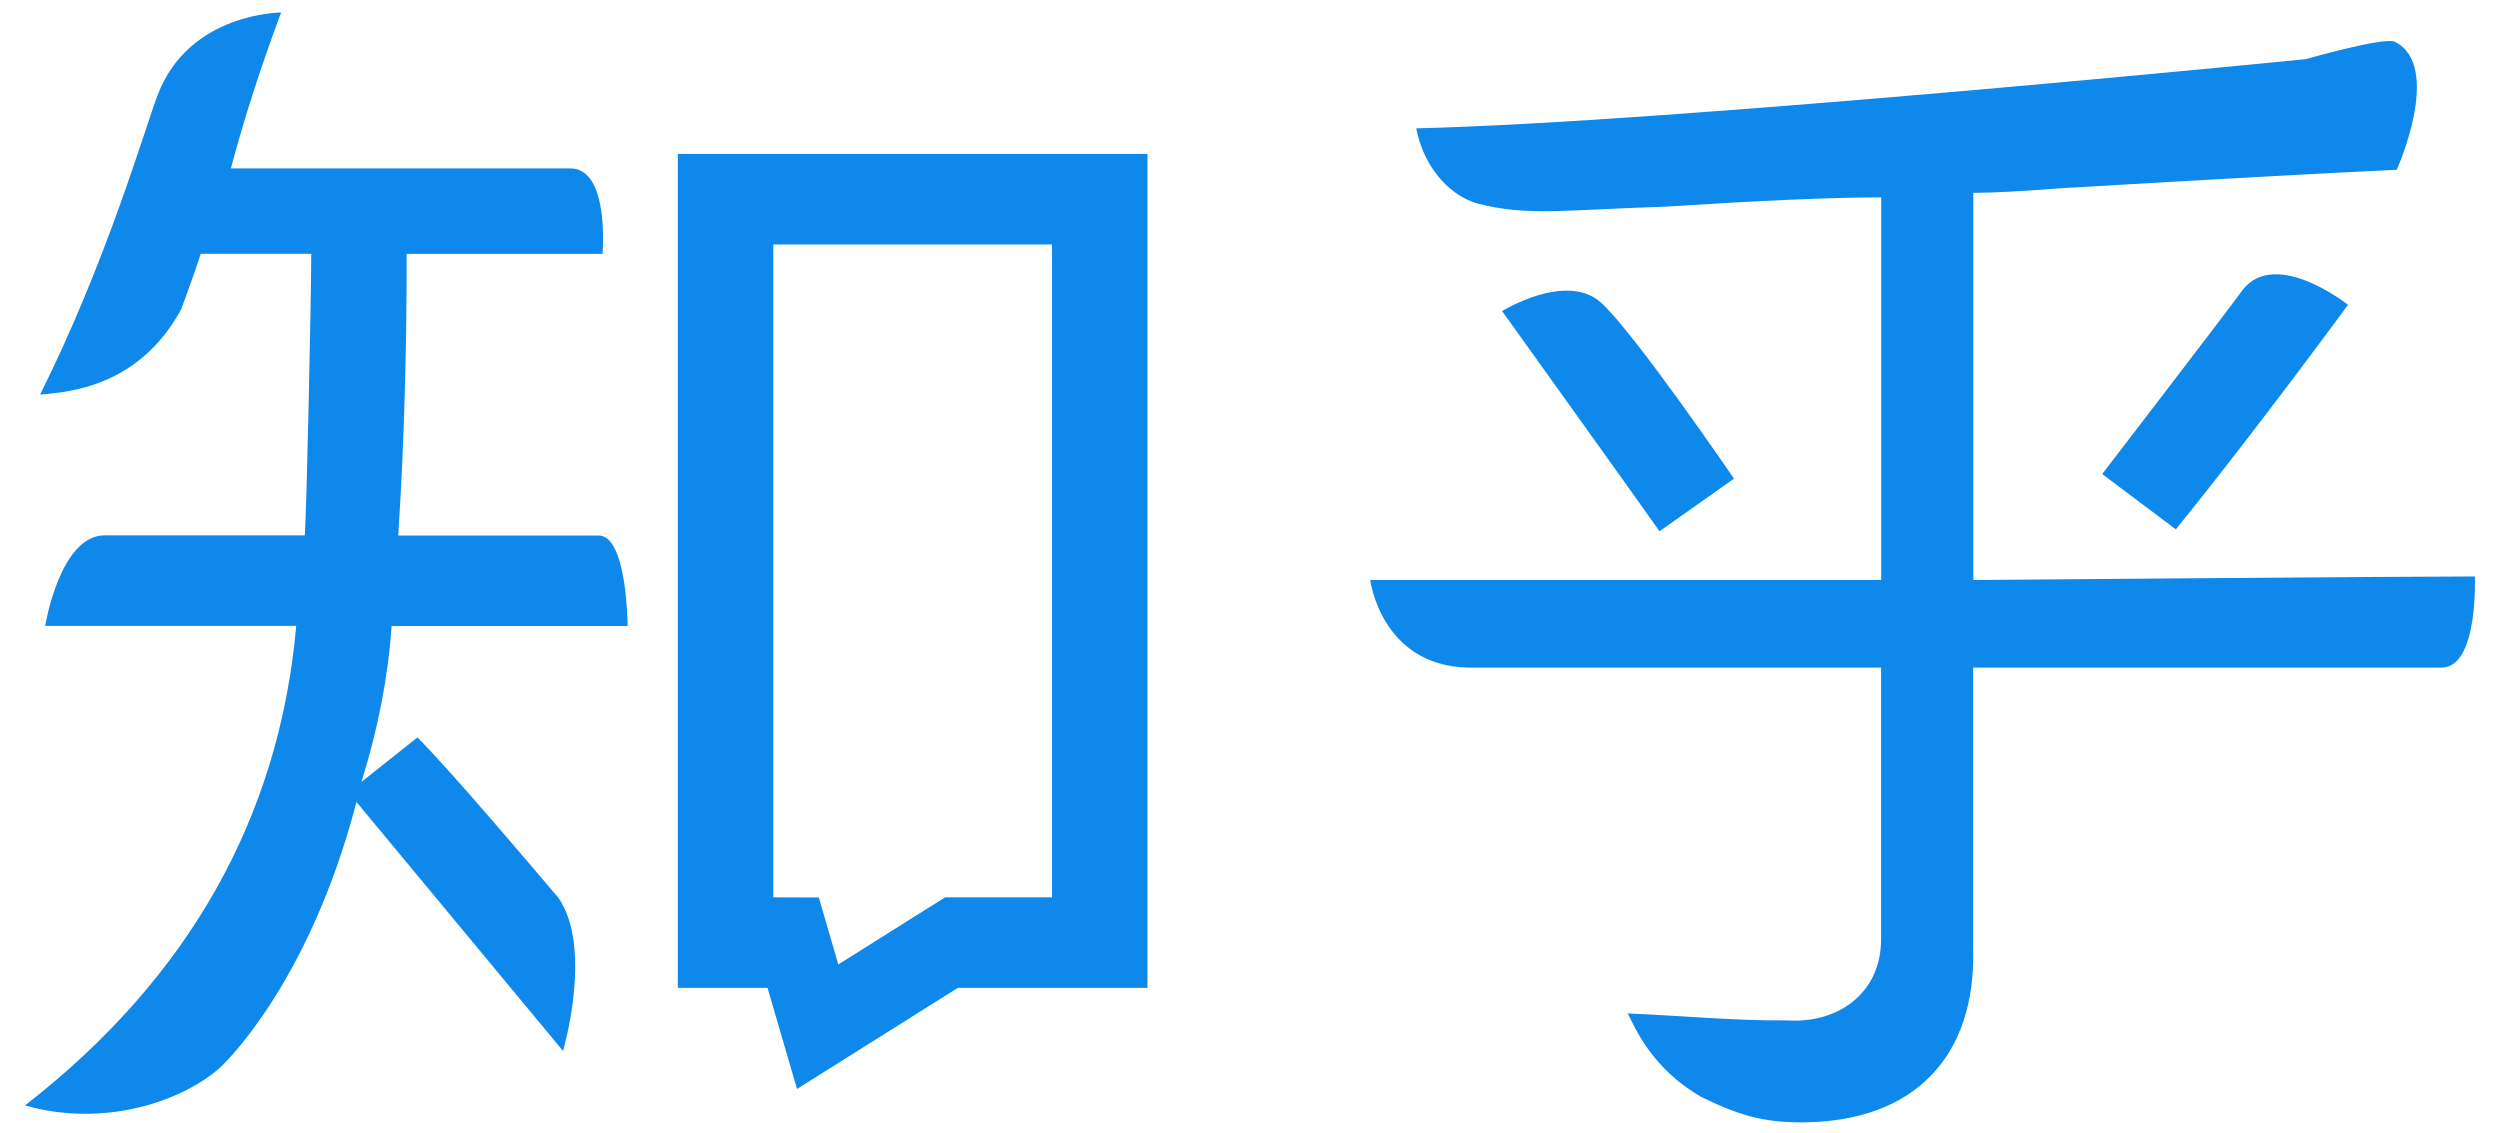
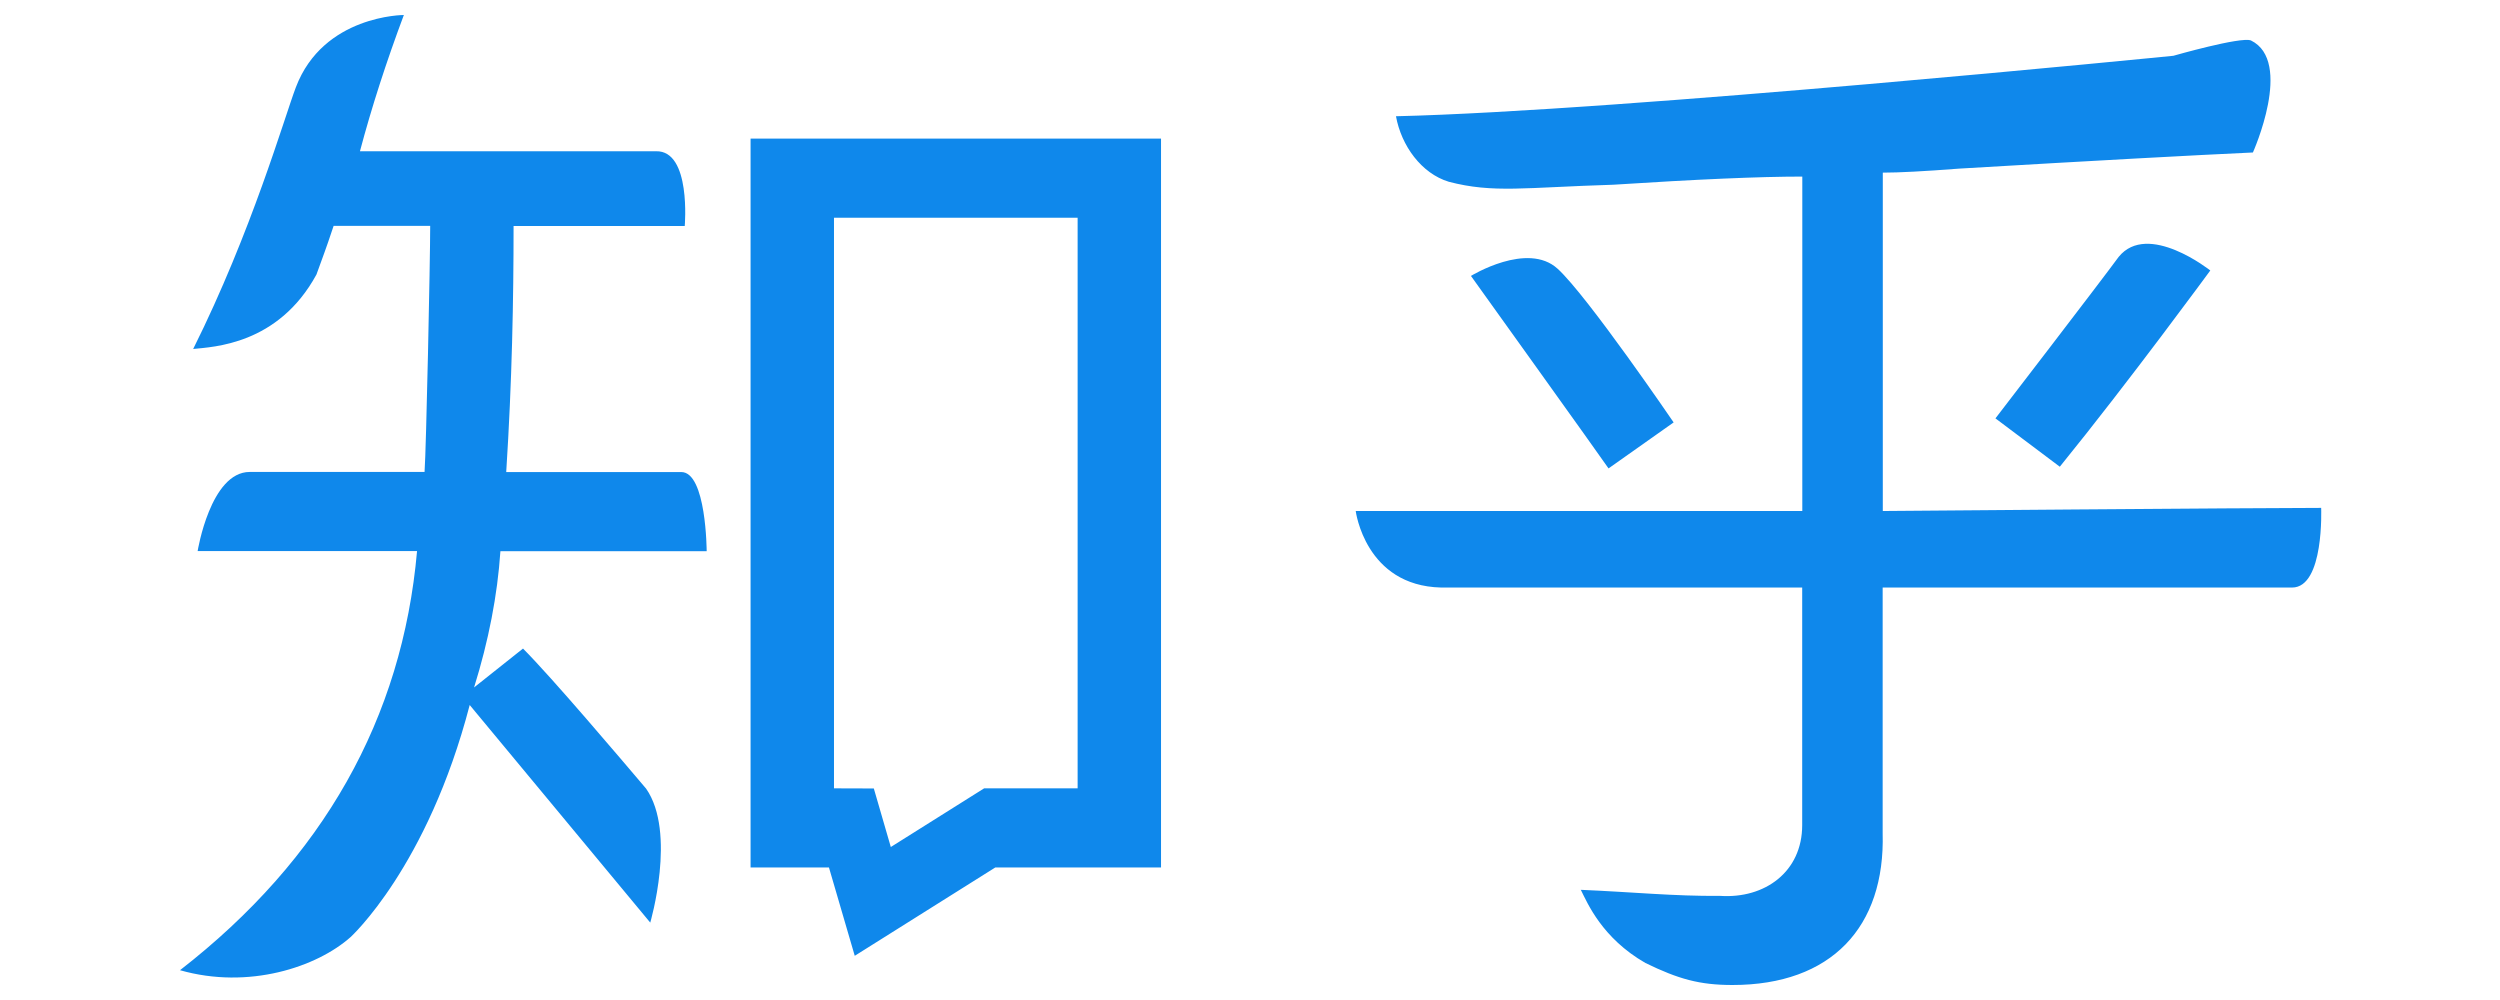
- <svg xmlns="http://www.w3.org/2000/svg" viewBox="0 0 1000 453" version="1.1">
-   <g id="com.zhihu" transform="translate(10, 5)" fill="#0F88EB" fill-rule="nonzero">
-     <path d="M261.134,390.135 L297.004,390.145 L308.813,430.578 L373.144,390.145 L448.985,390.145 L448.985,56.568 L261.134,56.568 L261.134,390.135 Z M299.307,92.781 L410.817,92.781 L410.817,353.931 L368.038,353.931 L325.317,380.787 L317.541,353.995 L299.312,353.936 L299.312,92.786 L299.307,92.781 Z M229.42,209.2 L149.301,209.2 C151.971,167.652 152.667,130.099 152.667,96.56 L231.007,96.56 C231.007,96.56 234.021,61.965 217.875,62.358 L82.358,62.358 C87.7,42.239 94.413,21.473 102.449,0 C102.449,0 65.585,0 53.03,33.073 C47.836,46.715 32.802,99.219 6.027,152.853 C15.044,151.871 44.872,151.037 62.439,118.798 C65.673,109.769 66.286,108.592 70.304,96.52 L114.504,96.52 C114.504,112.615 112.671,199.076 111.926,209.136 L31.901,209.136 C13.917,209.136 8.071,245.349 8.071,245.349 L108.491,245.349 C101.754,321.805 65.59,386.234 0,437.168 C31.376,446.138 62.645,435.745 78.095,421.986 C78.095,421.986 113.289,389.944 132.586,315.799 L215.219,415.381 C215.219,415.381 227.337,374.153 213.317,354.064 C201.704,340.383 170.352,303.374 156.984,289.959 L134.59,307.756 C141.269,286.323 145.287,265.507 146.645,245.389 L241.043,245.389 C241.043,245.389 240.911,209.175 229.42,209.175 L229.42,209.2 Z M860.336,206.736 C892.237,167.417 929.204,116.929 929.204,116.929 C929.204,116.929 900.65,94.234 887.278,110.697 C878.095,123.2 830.876,184.611 830.876,184.611 L860.336,206.741 L860.336,206.736 Z M630.5,116.143 C616.711,103.498 590.827,119.416 590.827,119.416 C590.827,119.416 651.345,203.817 653.796,207.512 L683.589,186.461 C683.589,186.461 644.289,128.794 630.519,116.143 L630.5,116.143 Z M980,225.579 C949.716,225.579 779.541,227.012 779.32,227.012 L779.32,72.147 C786.685,72.147 798.343,71.539 814.308,70.302 C876.899,66.607 921.692,64.169 948.707,62.922 C948.707,62.922 967.411,21.233 947.8,11.644 C943.096,9.829 912.323,18.661 912.323,18.661 C912.323,18.661 659.323,43.947 556.516,46.337 C558.966,59.86 568.179,72.52 580.674,76.318 C601.059,81.652 615.417,78.919 655.942,77.678 C693.968,75.224 722.83,73.948 742.48,73.948 L742.48,226.997 L538.091,226.997 C538.091,226.997 542.403,261.199 577.146,262.033 L742.431,262.033 L742.431,370.772 C742.431,392.186 725.29,404.483 704.944,403.158 C683.383,403.325 665.007,401.392 641.109,400.381 C644.162,406.465 650.797,422.442 670.682,433.866 C685.809,441.236 695.448,443.94 710.521,443.94 C755.784,443.94 780.447,417.442 779.257,374.457 L779.257,262.038 L966.617,262.038 C981.446,262.038 979.946,225.569 979.946,225.569 L980,225.579 Z" id="形状" />
-   </g>
+ <svg xmlns="http://www.w3.org/2000/svg" width="500" height="200" viewBox="0 0 500 200">
+   <path fill="#0F88EB" d="M114.115,170.487 L129.789,170.492 L134.95,188.161 L163.062,170.492 L196.205,170.492 L196.205,24.72 L114.115,24.72 L114.115,170.487 Z M130.796,40.545 L179.525,40.545 L179.525,154.666 L160.831,154.666 L142.162,166.402 L138.764,154.694 L130.798,154.669 L130.798,40.547 L130.796,40.545 Z M100.255,91.419 L65.244,91.419 C66.411,73.263 66.715,56.853 66.715,42.196 L100.949,42.196 C100.949,42.196 102.266,27.079 95.21,27.25 L35.99,27.25 C38.324,18.458 41.258,9.384 44.77,0 C44.77,0 28.66,0 23.174,14.453 C20.904,20.414 14.334,43.358 2.634,66.796 C6.574,66.367 19.609,66.003 27.286,51.914 C28.699,47.969 28.967,47.454 30.722,42.179 L50.038,42.179 C50.038,49.212 49.237,86.996 48.911,91.391 L13.94,91.391 C6.082,91.391 3.527,107.217 3.527,107.217 L47.41,107.217 C44.466,140.628 28.662,168.783 0,191.041 C13.711,194.961 27.375,190.419 34.127,184.406 C34.127,184.406 49.507,170.404 57.94,138.003 L94.05,181.52 C94.05,181.52 99.345,163.503 93.219,154.724 C88.144,148.746 74.443,132.573 68.601,126.711 L58.815,134.488 C61.734,125.122 63.49,116.026 64.083,107.234 L105.335,107.234 C105.335,107.234 105.277,91.409 100.255,91.409 L100.255,91.419 Z M375.963,90.343 C389.904,73.16 406.058,51.097 406.058,51.097 C406.058,51.097 393.581,41.18 387.737,48.374 C383.724,53.838 363.089,80.674 363.089,80.674 L375.963,90.345 L375.963,90.343 Z M275.526,50.754 C269.5,45.228 258.189,52.185 258.189,52.185 C258.189,52.185 284.635,89.067 285.706,90.682 L298.726,81.483 C298.726,81.483 281.552,56.282 275.534,50.754 L275.526,50.754 Z M428.256,98.577 C415.022,98.577 340.656,99.203 340.56,99.203 L340.56,31.528 C343.778,31.528 348.873,31.262 355.849,30.722 C383.201,29.107 402.776,28.041 414.581,27.497 C414.581,27.497 422.755,9.279 414.185,5.089 C412.129,4.295 398.681,8.155 398.681,8.155 C398.681,8.155 288.122,19.205 243.195,20.249 C244.266,26.159 248.292,31.691 253.752,33.351 C262.66,35.682 268.935,34.487 286.644,33.945 C303.261,32.873 315.874,32.315 324.461,32.315 L324.461,99.197 L235.144,99.197 C235.144,99.197 237.028,114.143 252.21,114.507 L324.439,114.507 L324.439,162.026 C324.439,171.384 316.949,176.757 308.058,176.178 C298.636,176.251 290.606,175.406 280.162,174.965 C281.496,177.624 284.396,184.606 293.085,189.598 C299.696,192.818 303.908,194 310.495,194 C330.275,194 341.052,182.421 340.532,163.636 L340.532,114.51 L422.408,114.51 C428.888,114.51 428.233,98.573 428.233,98.573 L428.256,98.577 Z" transform="translate(36 3)" />
</svg>
